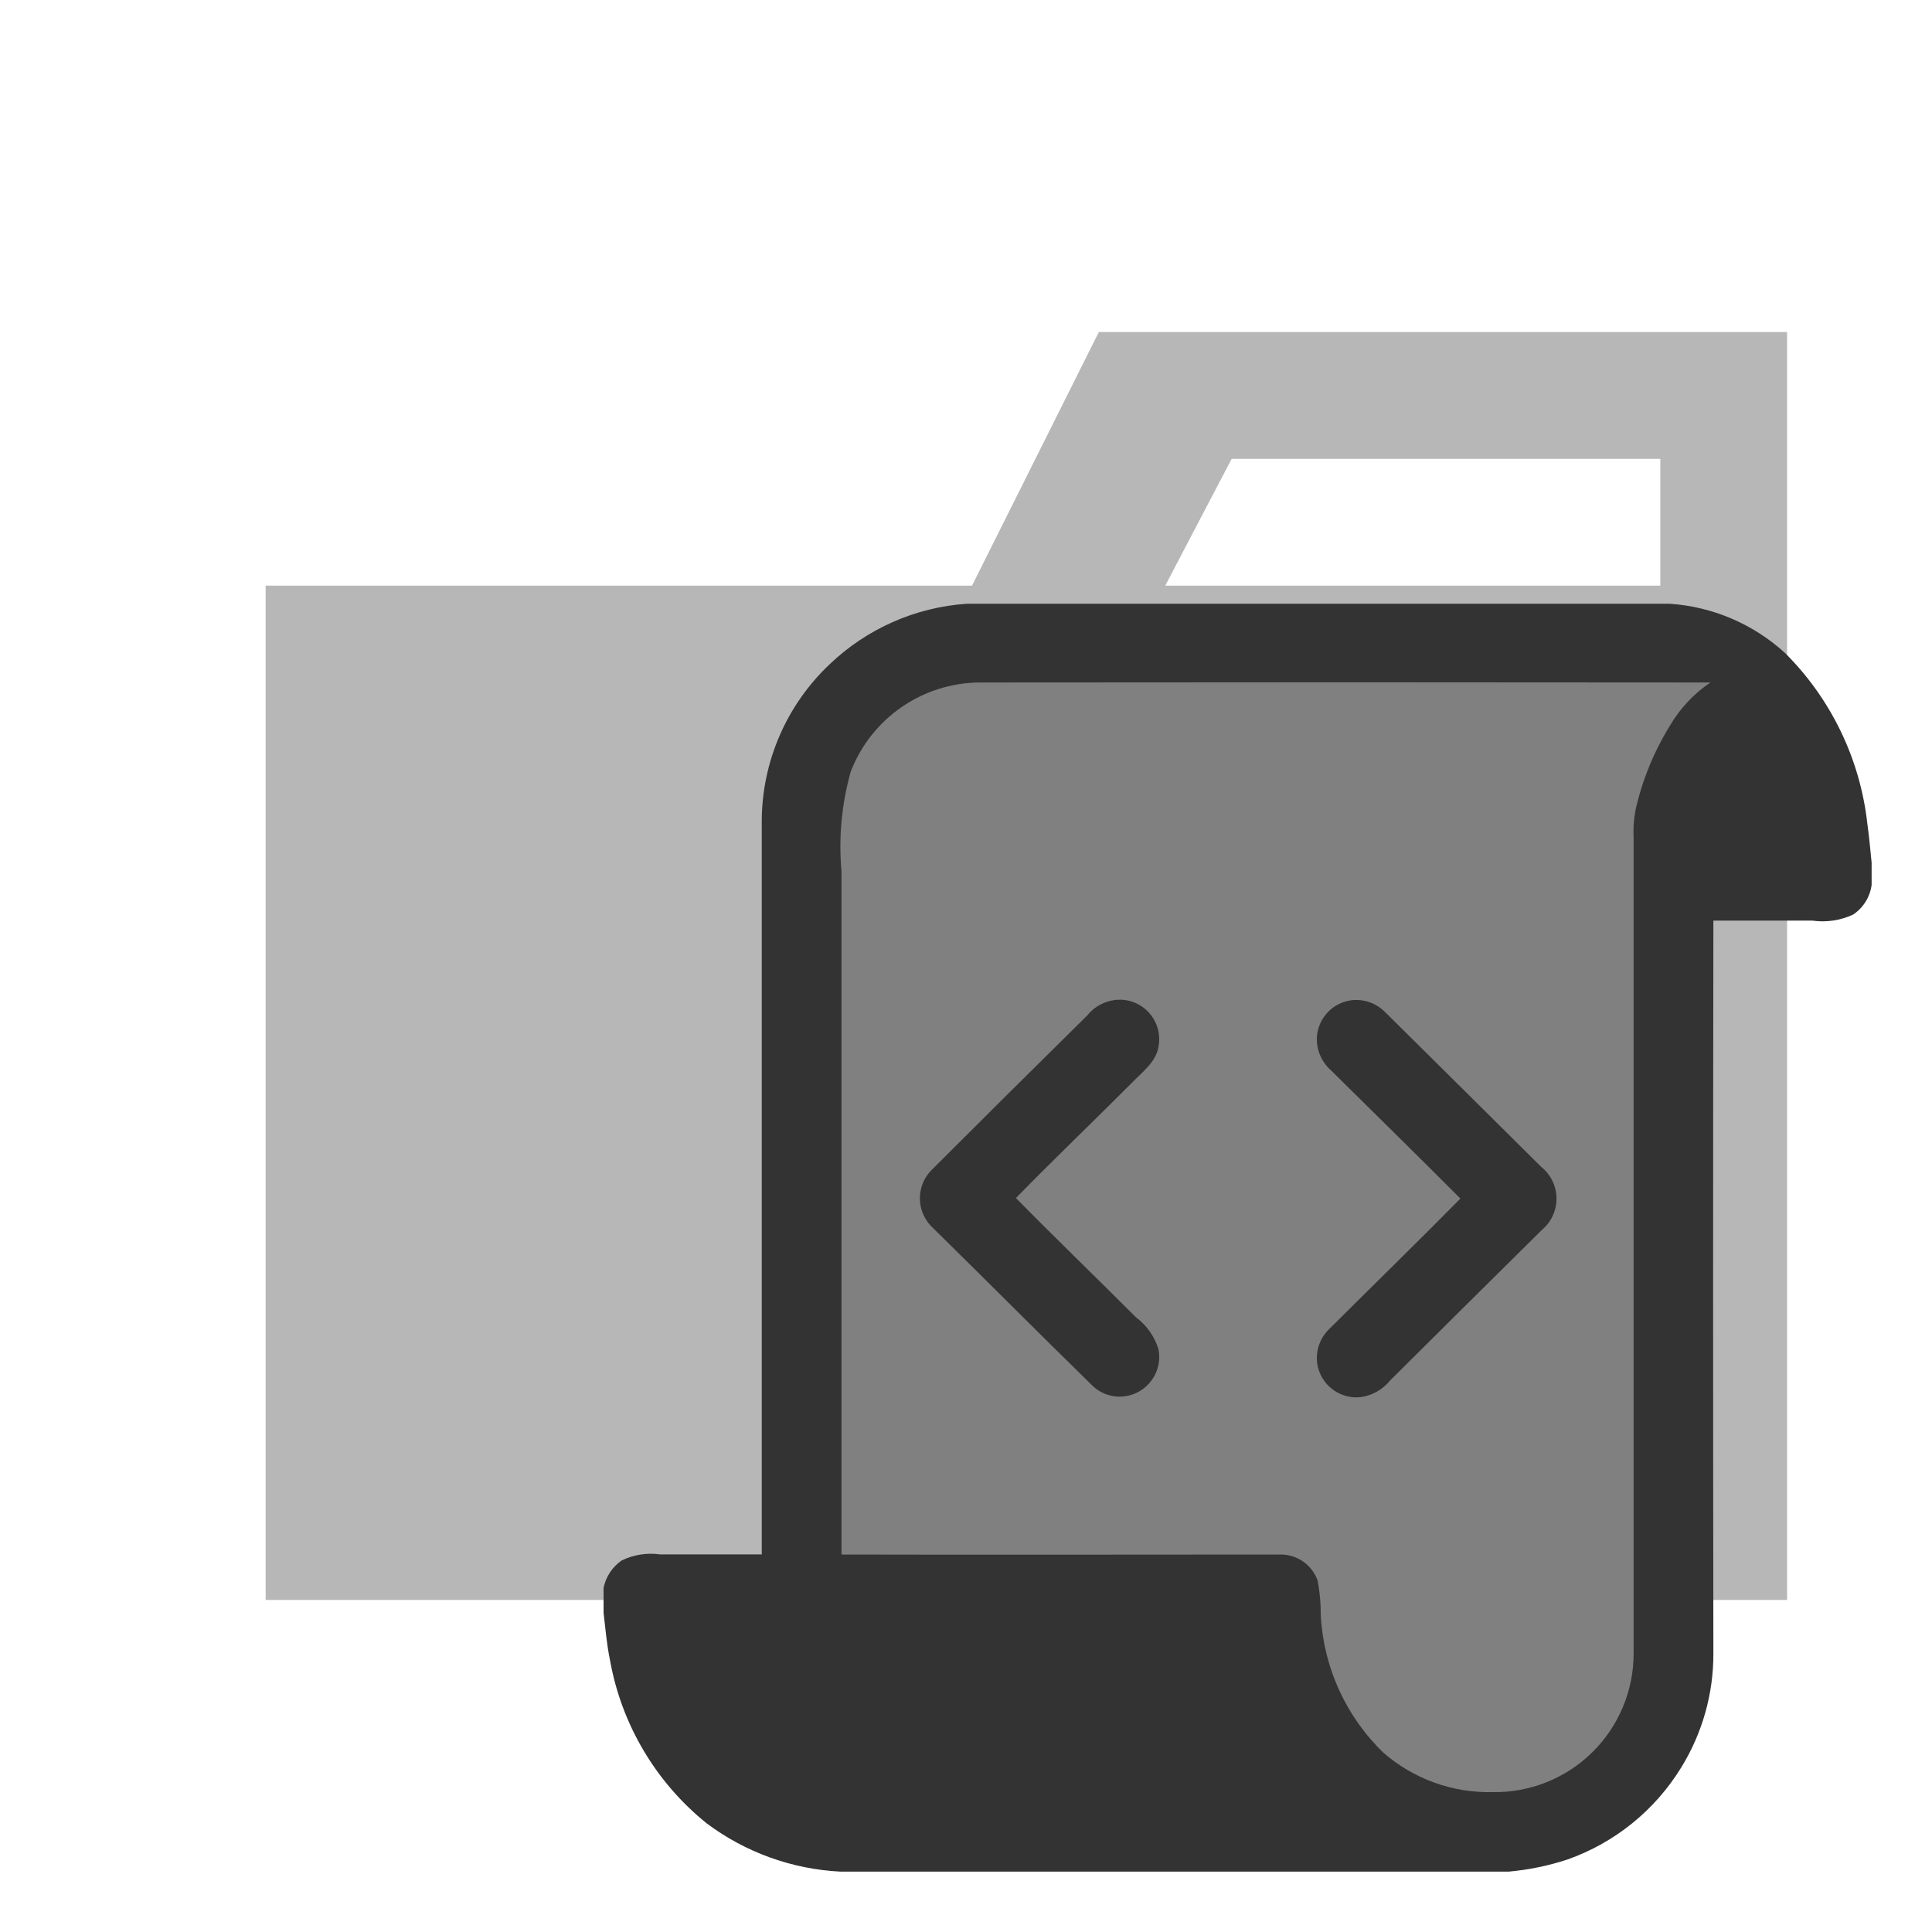
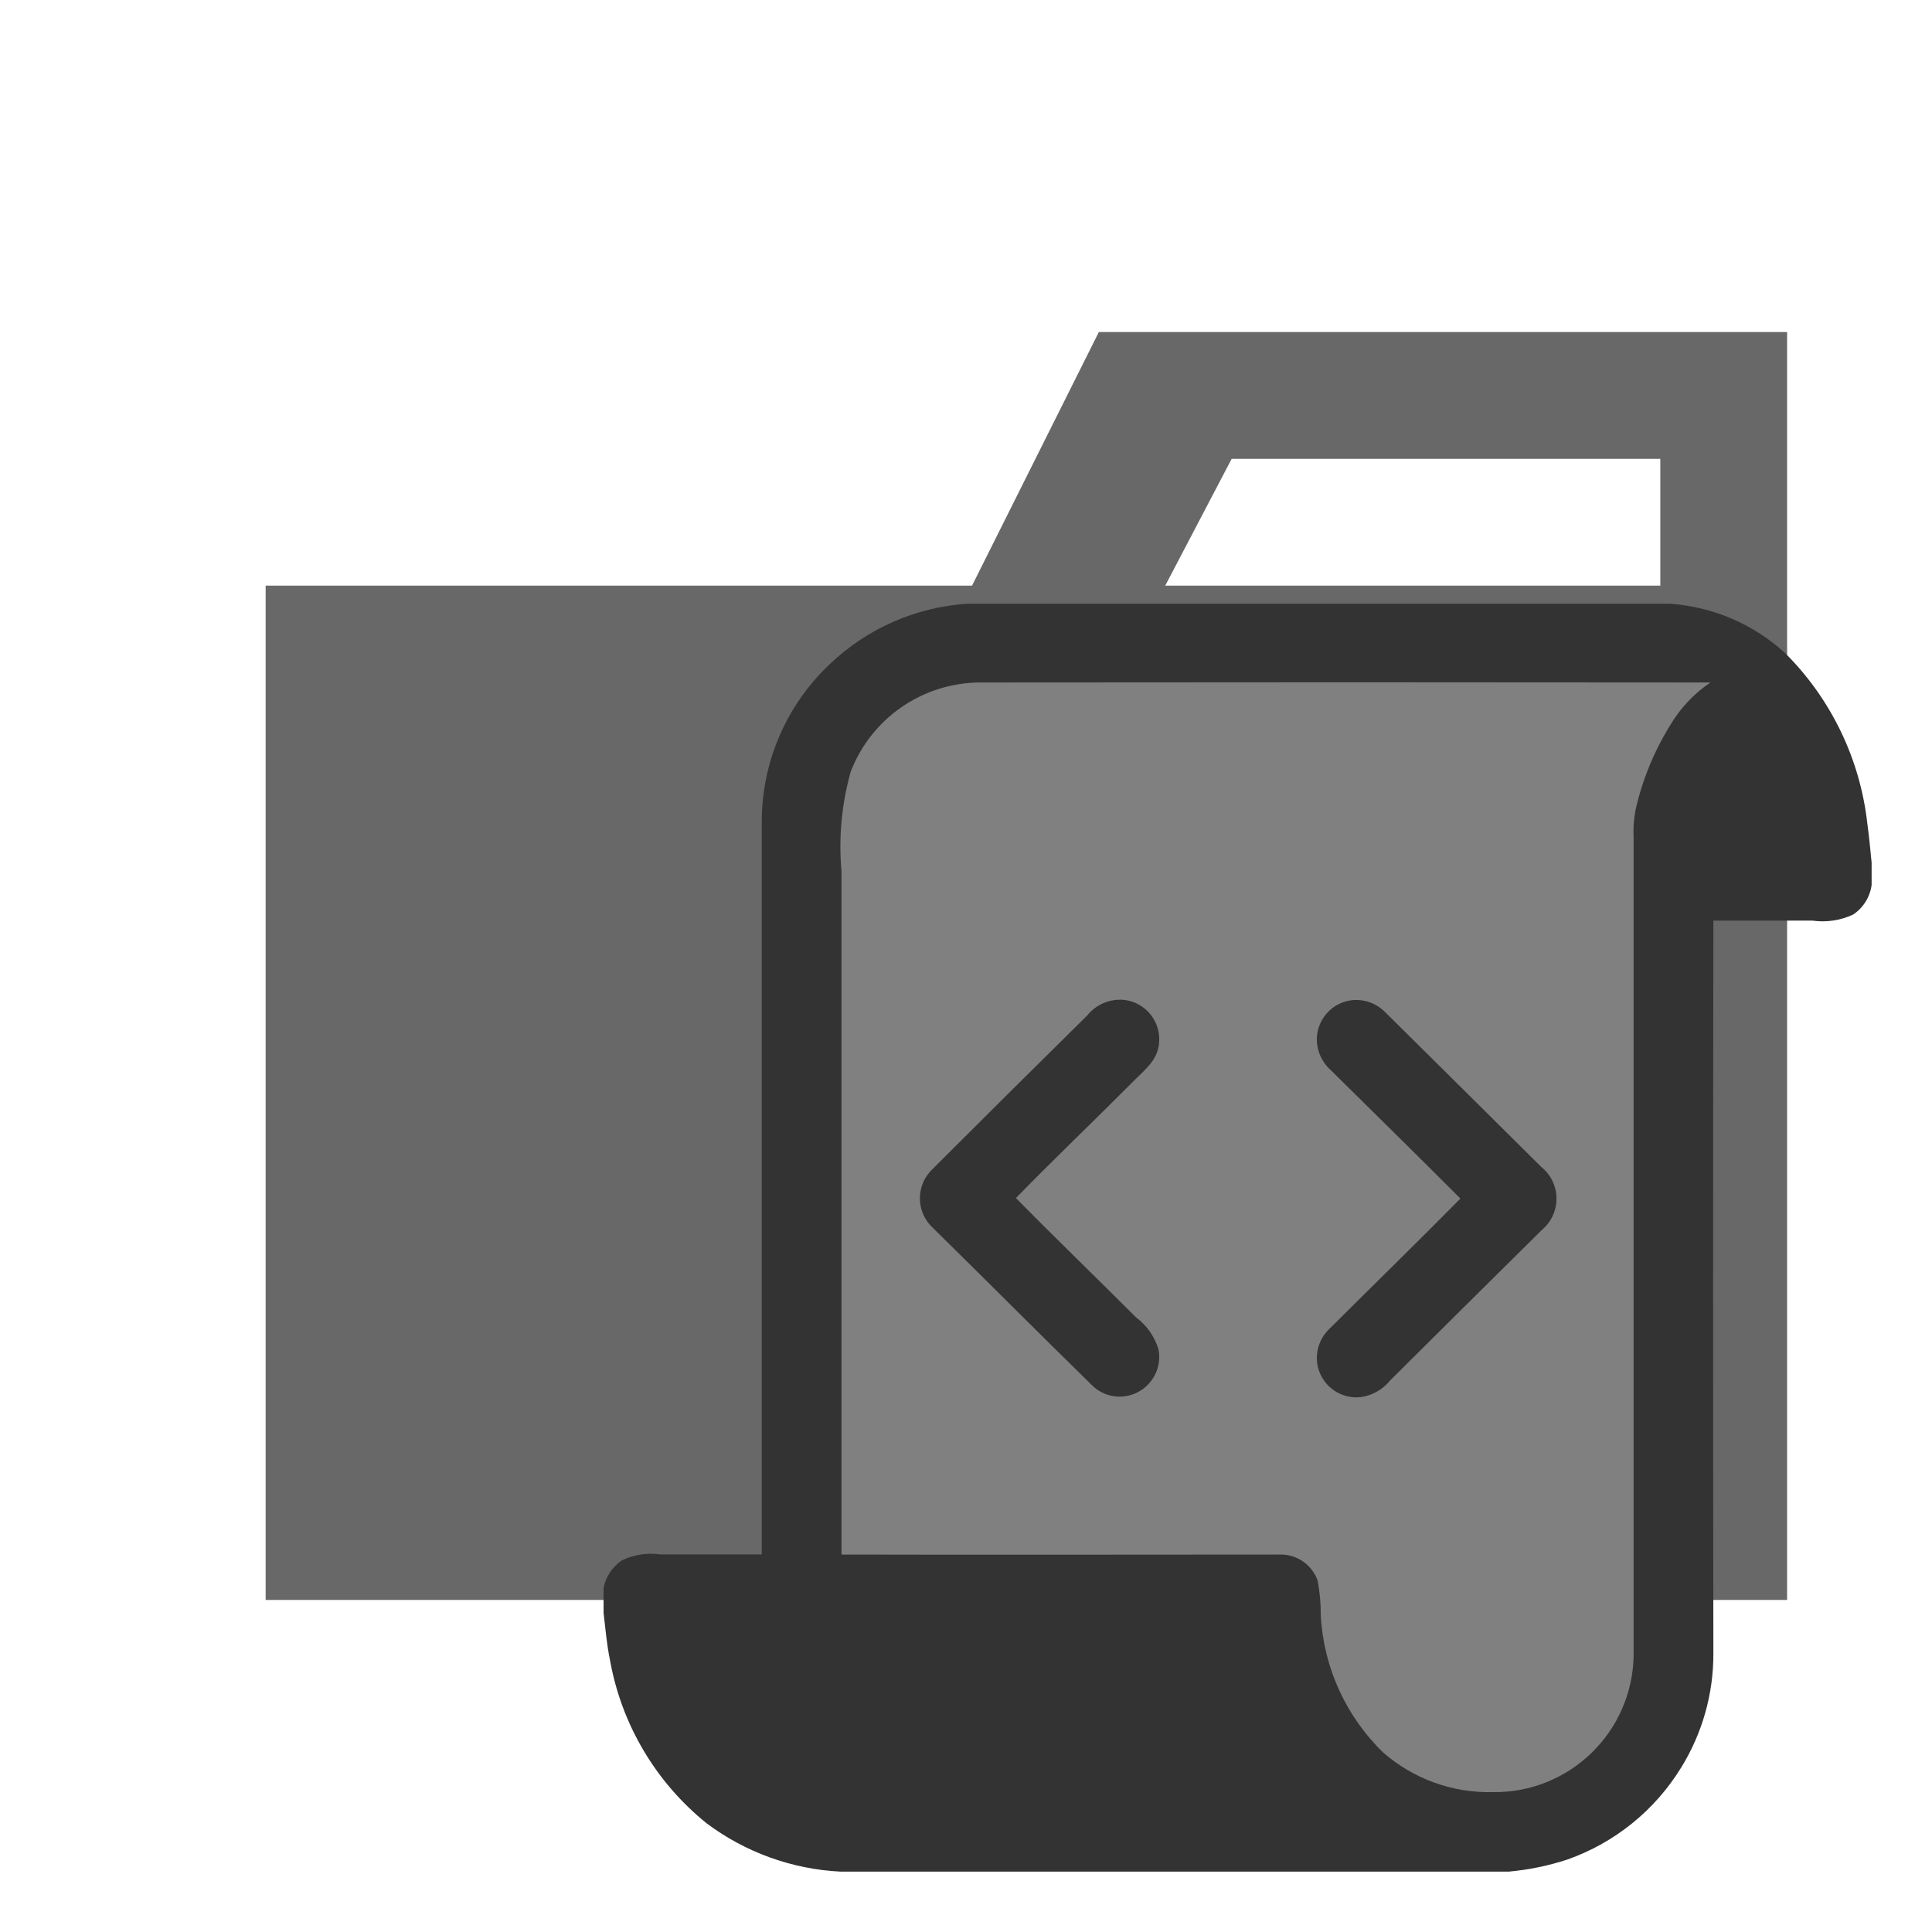
<svg xmlns="http://www.w3.org/2000/svg" viewBox="0 0 32 32">
-   <path d="M27.5,5.5H18.2L16.1,9.7H4.4V26.5H29.6V5.5Zm0,4.2H19.3l1.1-2.1h7.1Z" style="fill:#b7b7b7" />
-   <path d="M16.012,10H27.654a3.141,3.141,0,0,1,1.913.817A4.73,4.73,0,0,1,30.93,13.65c.03.212.048.425.07.639v.368a.7.7,0,0,1-.306.491,1.2,1.2,0,0,1-.678.1c-.546,0-1.091,0-1.637,0q-.009,6.069,0,12.138a3.574,3.574,0,0,1-.532,1.888A3.629,3.629,0,0,1,25.96,30.8a4.359,4.359,0,0,1-.972.2H13.92a4.035,4.035,0,0,1-2.216-.8,4.481,4.481,0,0,1-1.6-2.7c-.054-.258-.076-.522-.107-.784V26.3a.728.728,0,0,1,.3-.454,1.11,1.11,0,0,1,.639-.1q.84,0,1.681,0,0-6.07,0-12.14A3.588,3.588,0,0,1,13.744,11a3.648,3.648,0,0,1,2.268-1" style="fill:#333" />
-   <path d="M14.092,12.777a4.57,4.57,0,0,0-.154,1.653q0,5.659,0,11.318c2.434.006,4.868,0,7.3,0a.65.65,0,0,1,.587.433,2.992,2.992,0,0,1,.051.572,3.417,3.417,0,0,0,1.038,2.278,2.662,2.662,0,0,0,1.806.652,2.295,2.295,0,0,0,2.338-2.3q0-6.747,0-13.494a1.953,1.953,0,0,1,.03-.466,4.574,4.574,0,0,1,.569-1.4,2.212,2.212,0,0,1,.673-.719q-6.051-.007-12.1,0A2.307,2.307,0,0,0,14.092,12.777Z" style="fill:gray" />
-   <path d="M18.008,16.819a.7.7,0,0,1,.607-.258.656.656,0,0,1,.573.779c-.045.256-.268.415-.437.591-.638.641-1.293,1.265-1.924,1.912.654.666,1.327,1.313,1.986,1.974a1.046,1.046,0,0,1,.375.53.658.658,0,0,1-.466.761.649.649,0,0,1-.629-.158c-.885-.865-1.757-1.744-2.64-2.611a.665.665,0,0,1-.038-.945Q16.709,18.1,18.008,16.819Z" style="fill:#333" />
+   <path d="M27.5,5.5H18.2L16.1,9.7H4.4V26.5H29.6V5.5Zm0,4.2H19.3l1.1-2.1h7.1Z" style="fill:#686868" />
+   <path d="M16.012,10H27.654a3.141,3.141,0,0,1,1.913.817A4.73,4.73,0,0,1,30.93,13.65c.03.212.048.425.07.639v.368a.7.7,0,0,1-.306.491,1.2,1.2,0,0,1-.678.1H28.379q-.009,6.069,0,12.138a3.574,3.574,0,0,1-.532,1.888A3.629,3.629,0,0,1,25.96,30.8a4.359,4.359,0,0,1-.972.2H13.92a4.035,4.035,0,0,1-2.216-.8,4.481,4.481,0,0,1-1.6-2.7c-.054-.258-.076-.522-.107-.784V26.3a.728.728,0,0,1,.3-.454,1.11,1.11,0,0,1,.639-.1h1.681V13.606A3.588,3.588,0,0,1,13.744,11a3.648,3.648,0,0,1,2.268-1" style="fill:#333" />
+   <path d="M14.092,12.777a4.57,4.57,0,0,0-.154,1.653V25.748c2.434.006,4.868,0,7.3,0a.65.65,0,0,1,.587.433,2.992,2.992,0,0,1,.051.572,3.417,3.417,0,0,0,1.038,2.278,2.662,2.662,0,0,0,1.806.652,2.3,2.3,0,0,0,2.338-2.252q0-.024,0-.048V13.889a1.953,1.953,0,0,1,.03-.466,4.574,4.574,0,0,1,.569-1.4,2.212,2.212,0,0,1,.673-.719q-6.051-.007-12.1,0A2.307,2.307,0,0,0,14.092,12.777Z" style="fill:gray" />
+   <path d="M18.008,16.819a.7.7,0,0,1,.607-.258.656.656,0,0,1,.582.723q0,.028-.009.056c-.045.256-.268.415-.437.591-.638.641-1.293,1.265-1.924,1.912.654.666,1.327,1.313,1.986,1.974a1.046,1.046,0,0,1,.375.53.658.658,0,0,1-.466.761.649.649,0,0,1-.629-.158c-.885-.865-1.757-1.744-2.64-2.611a.665.665,0,0,1-.043-.939l.005-.006Q16.709,18.1,18.008,16.819Z" style="fill:#333" />
  <path d="M21.812,17.176a.658.658,0,0,1,.574-.609.672.672,0,0,1,.547.188q1.3,1.286,2.595,2.573a.674.674,0,0,1,.011,1.043q-1.258,1.244-2.512,2.491a.767.767,0,0,1-.475.277.656.656,0,0,1-.719-.479.664.664,0,0,1,.182-.646c.724-.722,1.456-1.434,2.174-2.162-.711-.713-1.43-1.418-2.146-2.126A.687.687,0,0,1,21.812,17.176Z" style="fill:#333" />
</svg>
